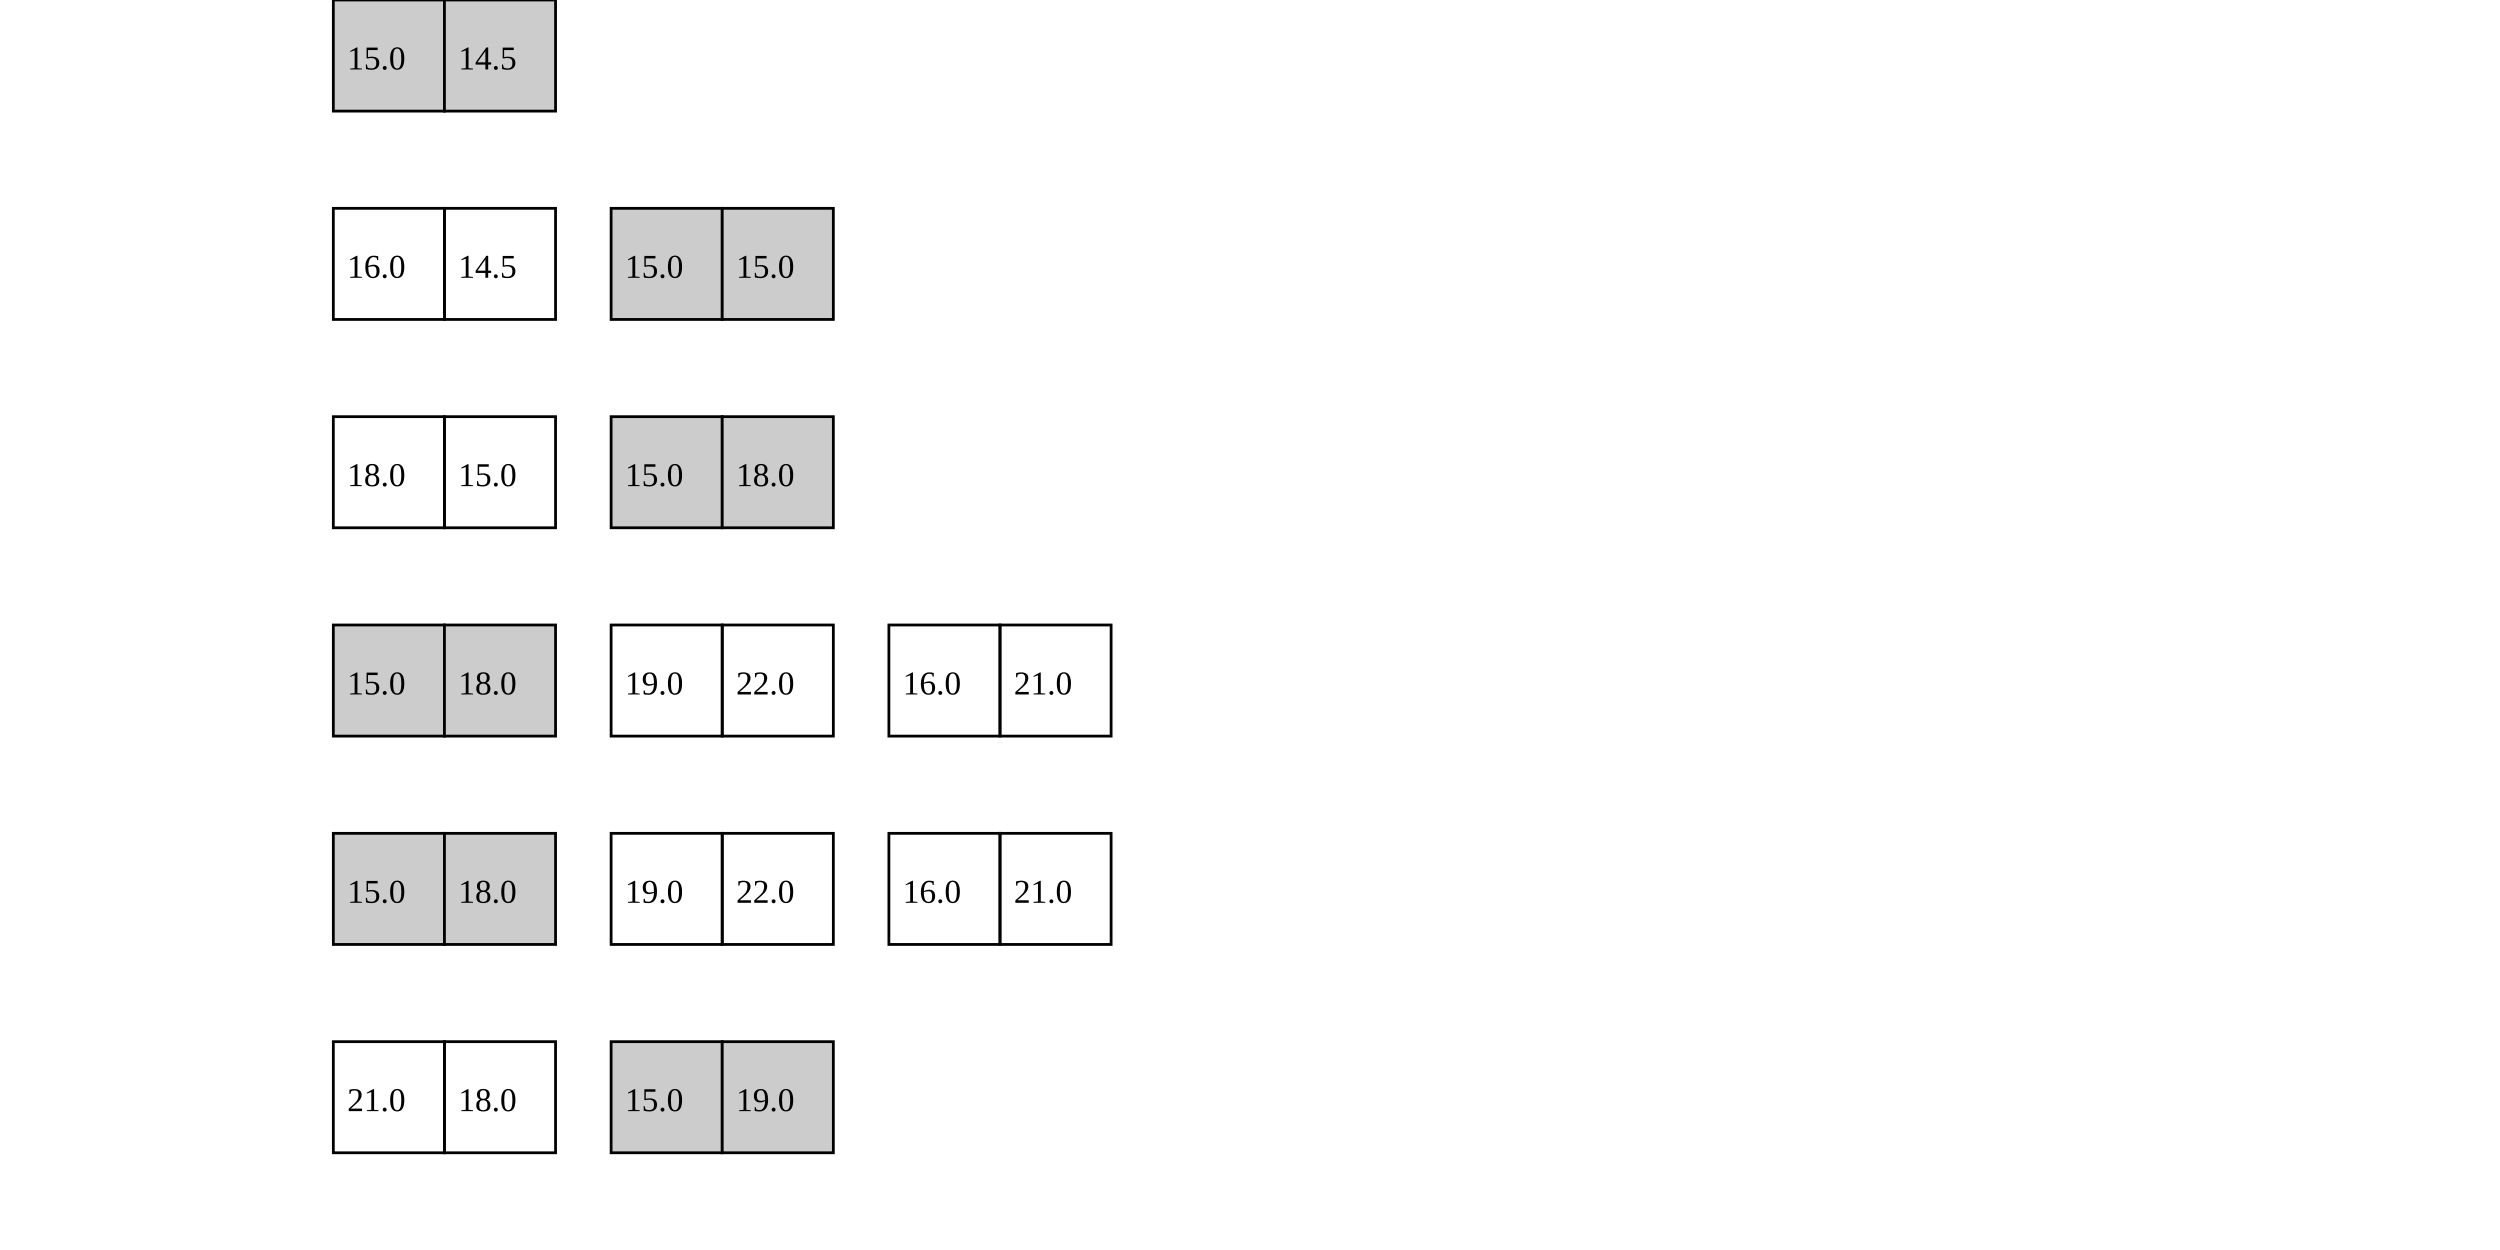
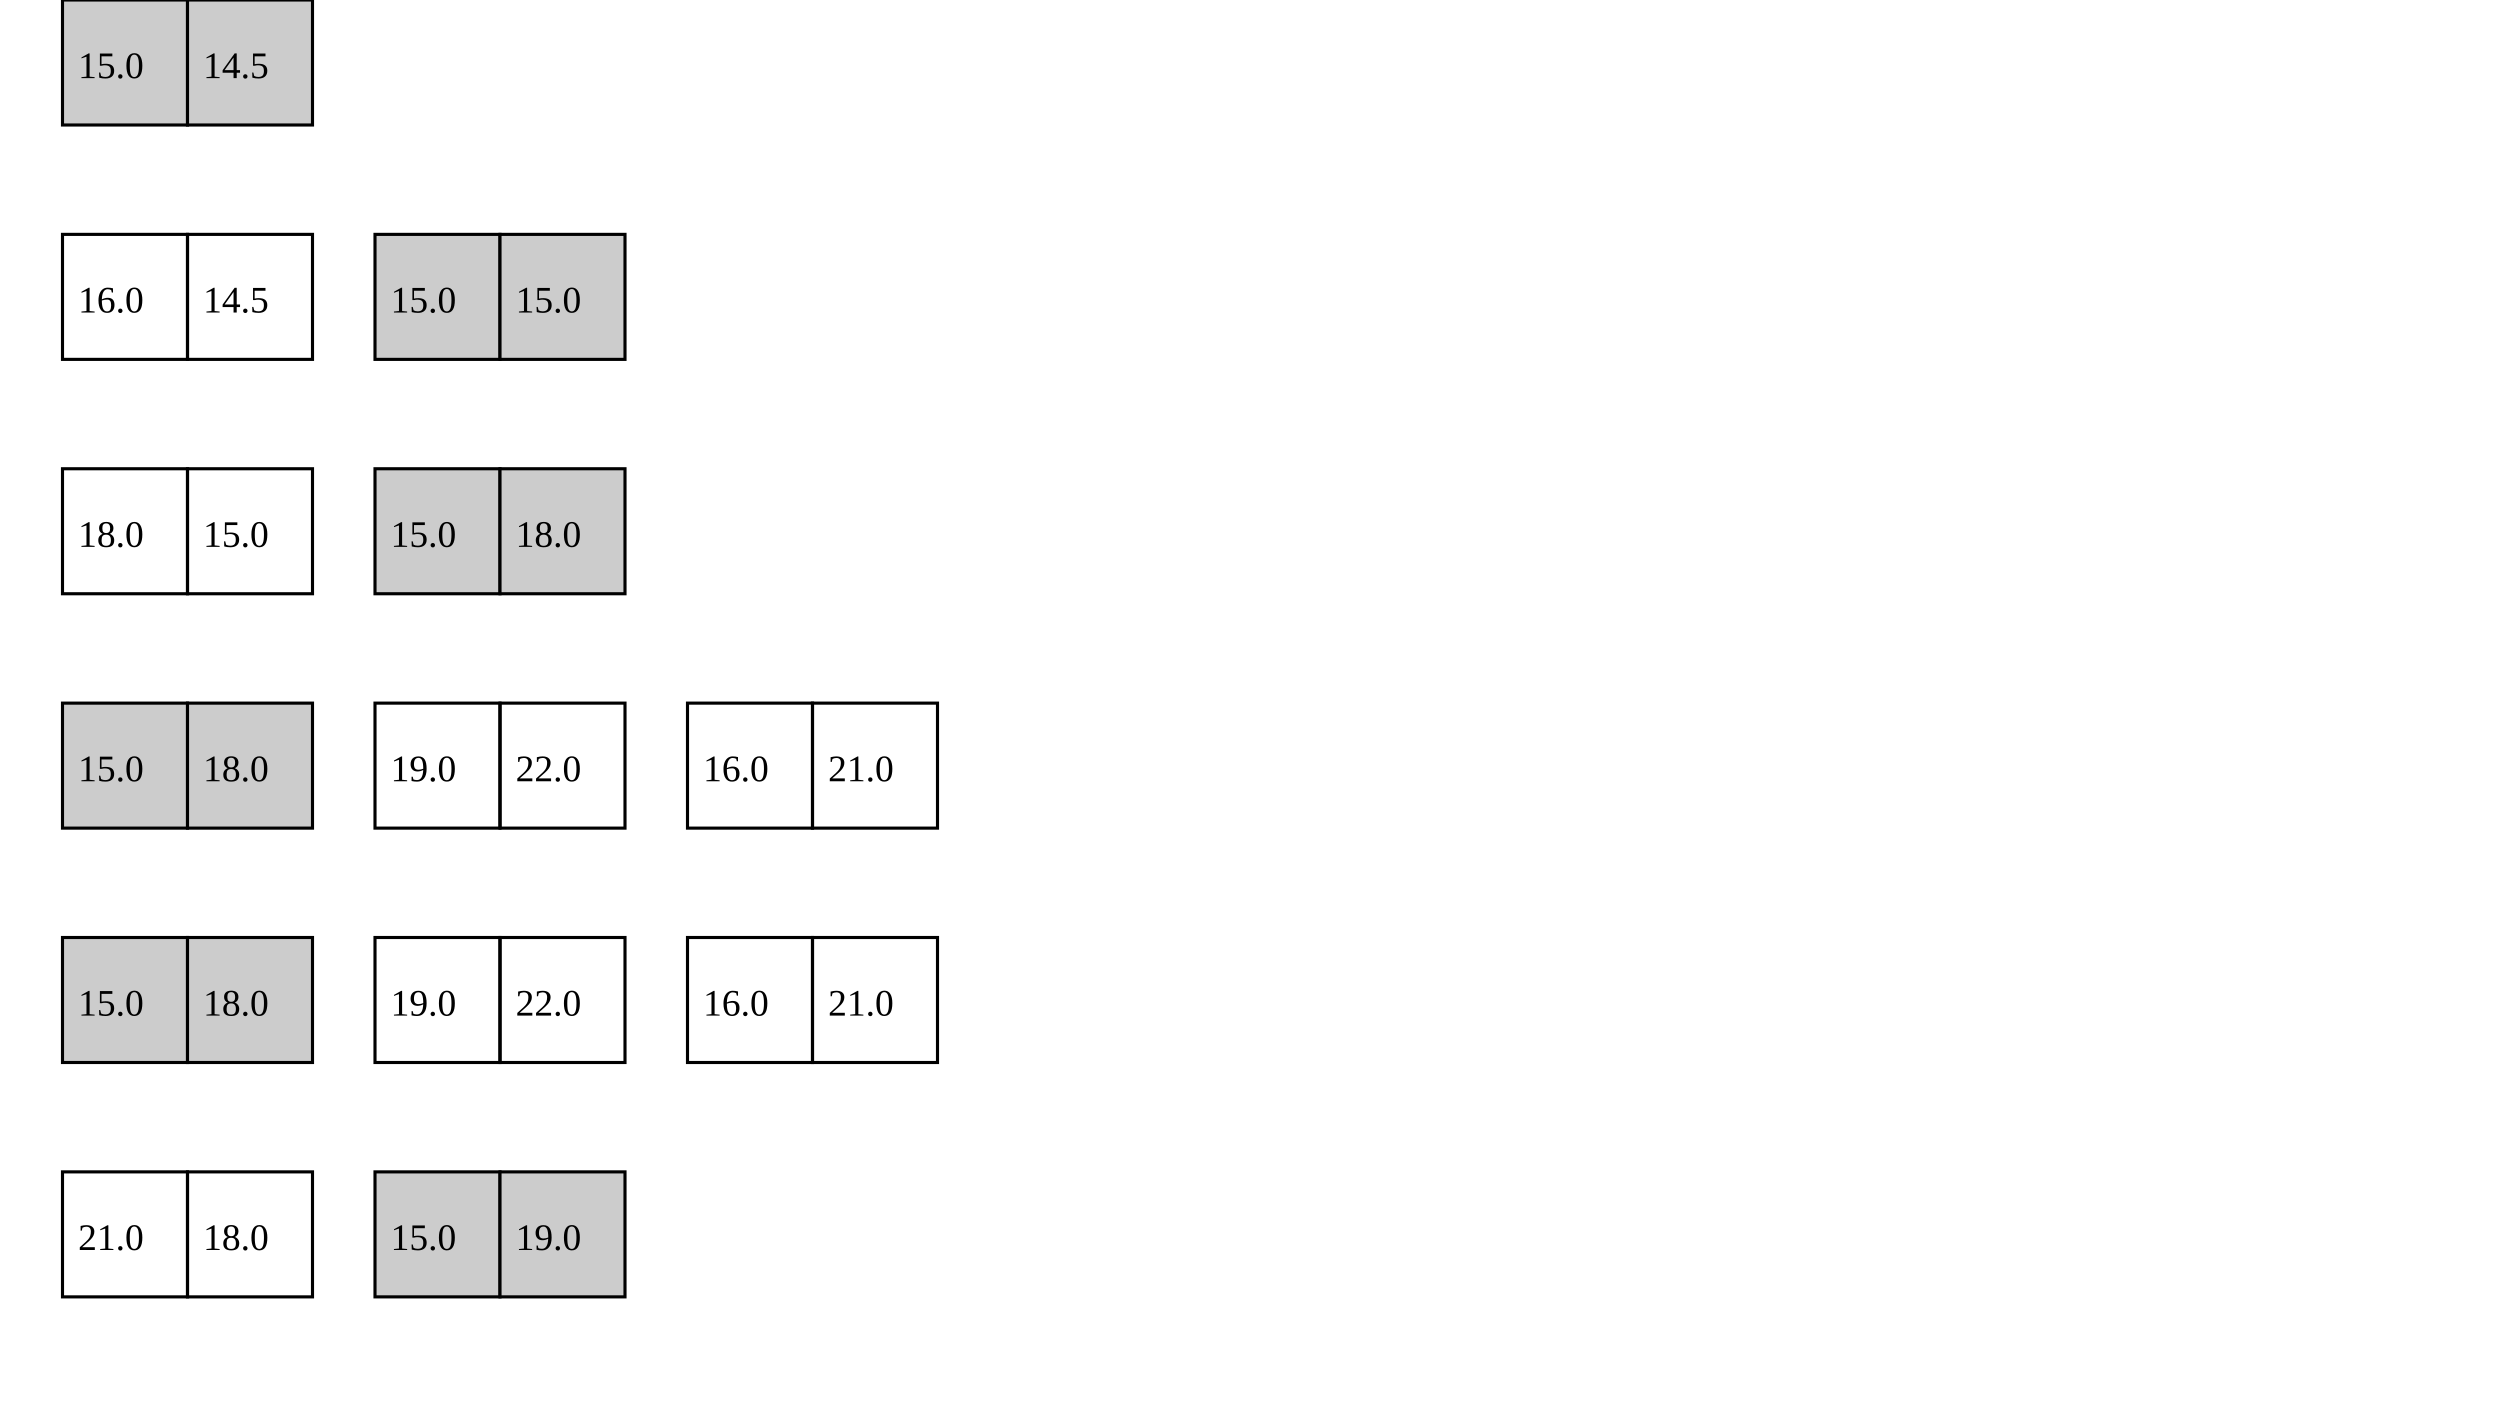
- <svg xmlns="http://www.w3.org/2000/svg" baseProfile="tiny" height="400" preserveAspectRatio="xMaxYMax meet" version="1.2" viewBox="0 0 800 450" width="800">
+ <svg xmlns="http://www.w3.org/2000/svg" baseProfile="tiny" height="450" preserveAspectRatio="xMaxYMax meet" version="1.2" width="800">
  <defs />
  <g id="level-0" transform="translate(0, 0)">
    <rect fill="#CCCCCC" height="40" stroke="black" width="40.0" x="20" y="0" />
    <rect fill="#CCCCCC" height="40" stroke="black" width="40.0" x="60.0" y="0" />
    <text x="25" y="25">15.0</text>
    <text x="65" y="25">14.5</text>
  </g>
  <g id="level-1" transform="translate(0, 75)">
    <rect fill="none" height="40" stroke="black" width="40.0" x="20" y="0" />
    <rect fill="none" height="40" stroke="black" width="40.0" x="60.0" y="0" />
    <text x="25" y="25">16.0</text>
    <text x="65" y="25">14.5</text>
    <rect fill="#CCCCCC" height="40" stroke="black" width="40.0" x="120" y="0" />
    <rect fill="#CCCCCC" height="40" stroke="black" width="40.0" x="160.0" y="0" />
    <text x="125" y="25">15.0</text>
    <text x="165" y="25">15.0</text>
  </g>
  <g id="level-2" transform="translate(0, 150)">
    <rect fill="none" height="40" stroke="black" width="40.0" x="20" y="0" />
    <rect fill="none" height="40" stroke="black" width="40.0" x="60.0" y="0" />
    <text x="25" y="25">18.0</text>
    <text x="65" y="25">15.0</text>
    <rect fill="#CCCCCC" height="40" stroke="black" width="40.0" x="120" y="0" />
    <rect fill="#CCCCCC" height="40" stroke="black" width="40.0" x="160.0" y="0" />
    <text x="125" y="25">15.0</text>
    <text x="165" y="25">18.0</text>
  </g>
  <g id="level-3" transform="translate(0, 225)">
    <rect fill="#CCCCCC" height="40" stroke="black" width="40.0" x="20" y="0" />
    <rect fill="#CCCCCC" height="40" stroke="black" width="40.0" x="60.0" y="0" />
    <text x="25" y="25">15.0</text>
    <text x="65" y="25">18.0</text>
    <rect fill="none" height="40" stroke="black" width="40.0" x="120" y="0" />
    <rect fill="none" height="40" stroke="black" width="40.0" x="160.0" y="0" />
    <text x="125" y="25">19.0</text>
    <text x="165" y="25">22.0</text>
    <rect fill="none" height="40" stroke="black" width="40.0" x="220" y="0" />
    <rect fill="none" height="40" stroke="black" width="40.0" x="260.0" y="0" />
    <text x="225" y="25">16.0</text>
    <text x="265" y="25">21.0</text>
  </g>
  <g id="level-4" transform="translate(0, 300)">
    <rect fill="#CCCCCC" height="40" stroke="black" width="40.0" x="20" y="0" />
    <rect fill="#CCCCCC" height="40" stroke="black" width="40.0" x="60.0" y="0" />
    <text x="25" y="25">15.0</text>
    <text x="65" y="25">18.0</text>
    <rect fill="none" height="40" stroke="black" width="40.0" x="120" y="0" />
    <rect fill="none" height="40" stroke="black" width="40.0" x="160.0" y="0" />
    <text x="125" y="25">19.0</text>
    <text x="165" y="25">22.0</text>
    <rect fill="none" height="40" stroke="black" width="40.0" x="220" y="0" />
    <rect fill="none" height="40" stroke="black" width="40.0" x="260.0" y="0" />
    <text x="225" y="25">16.0</text>
    <text x="265" y="25">21.0</text>
  </g>
  <g id="level-5" transform="translate(0, 375)">
    <rect fill="none" height="40" stroke="black" width="40.0" x="20" y="0" />
    <rect fill="none" height="40" stroke="black" width="40.0" x="60.0" y="0" />
    <text x="25" y="25">21.0</text>
    <text x="65" y="25">18.0</text>
    <rect fill="#CCCCCC" height="40" stroke="black" width="40.0" x="120" y="0" />
    <rect fill="#CCCCCC" height="40" stroke="black" width="40.0" x="160.0" y="0" />
    <text x="125" y="25">15.0</text>
    <text x="165" y="25">19.0</text>
  </g>
</svg>
